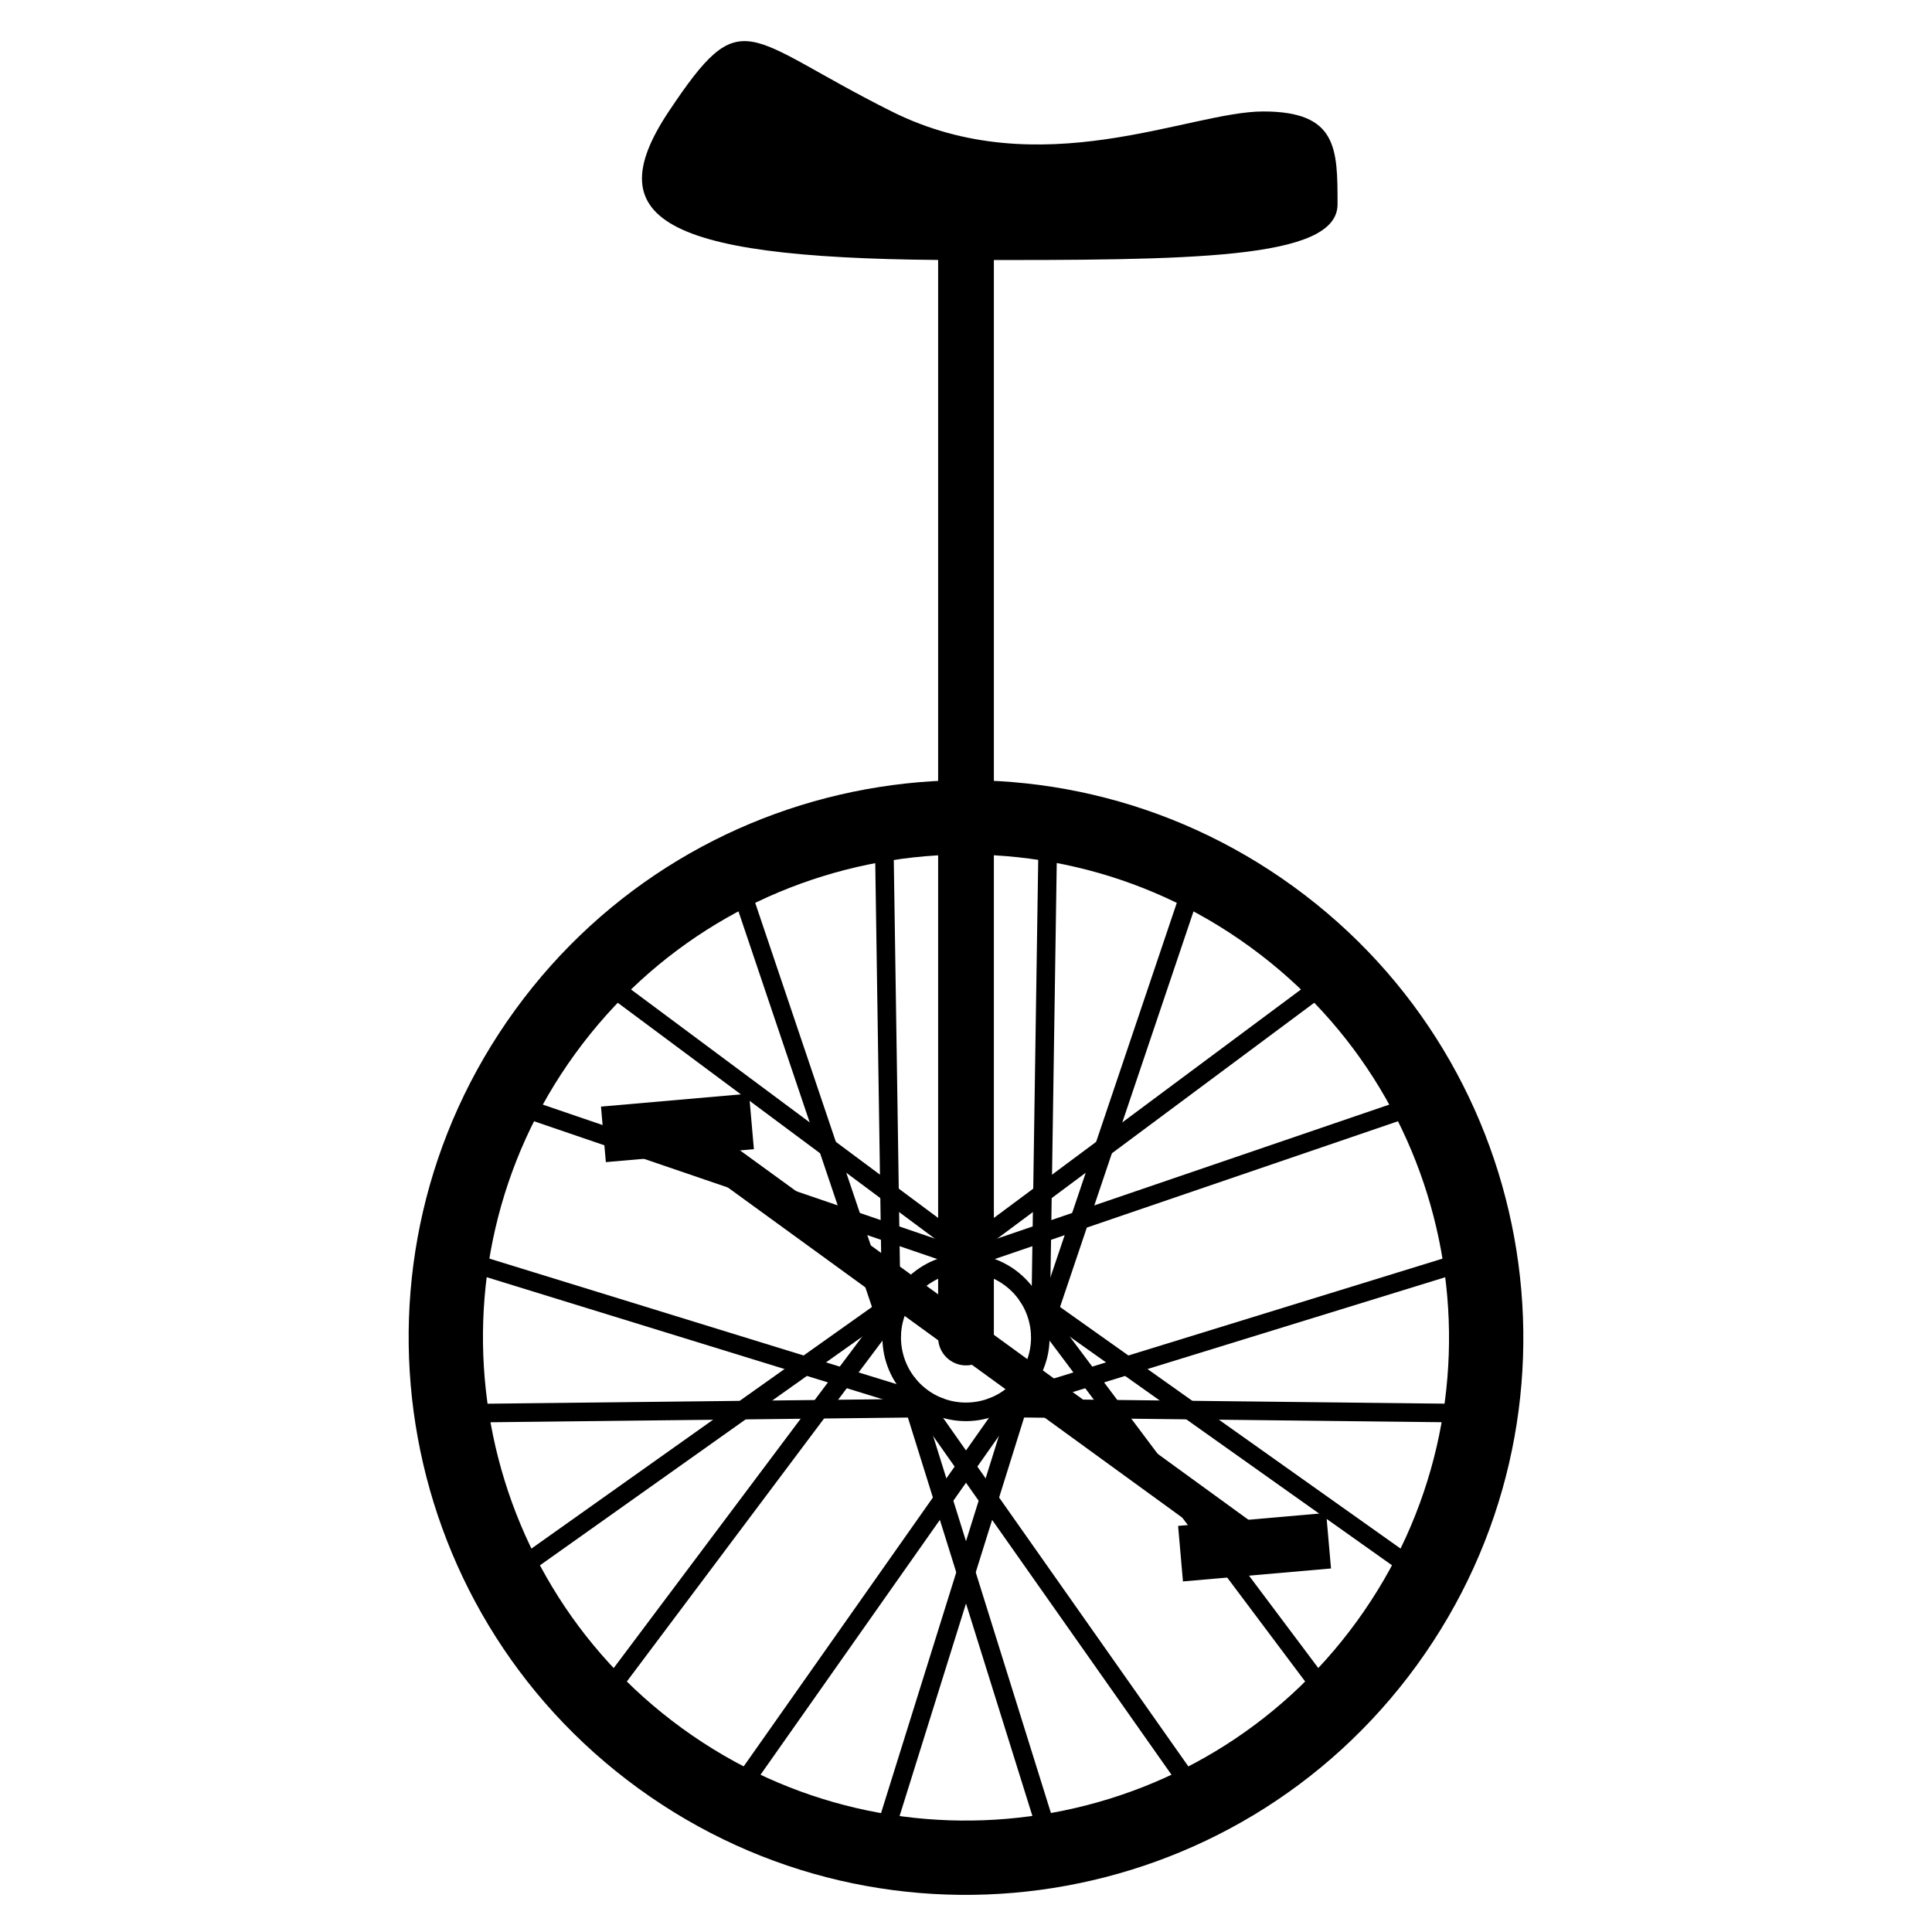
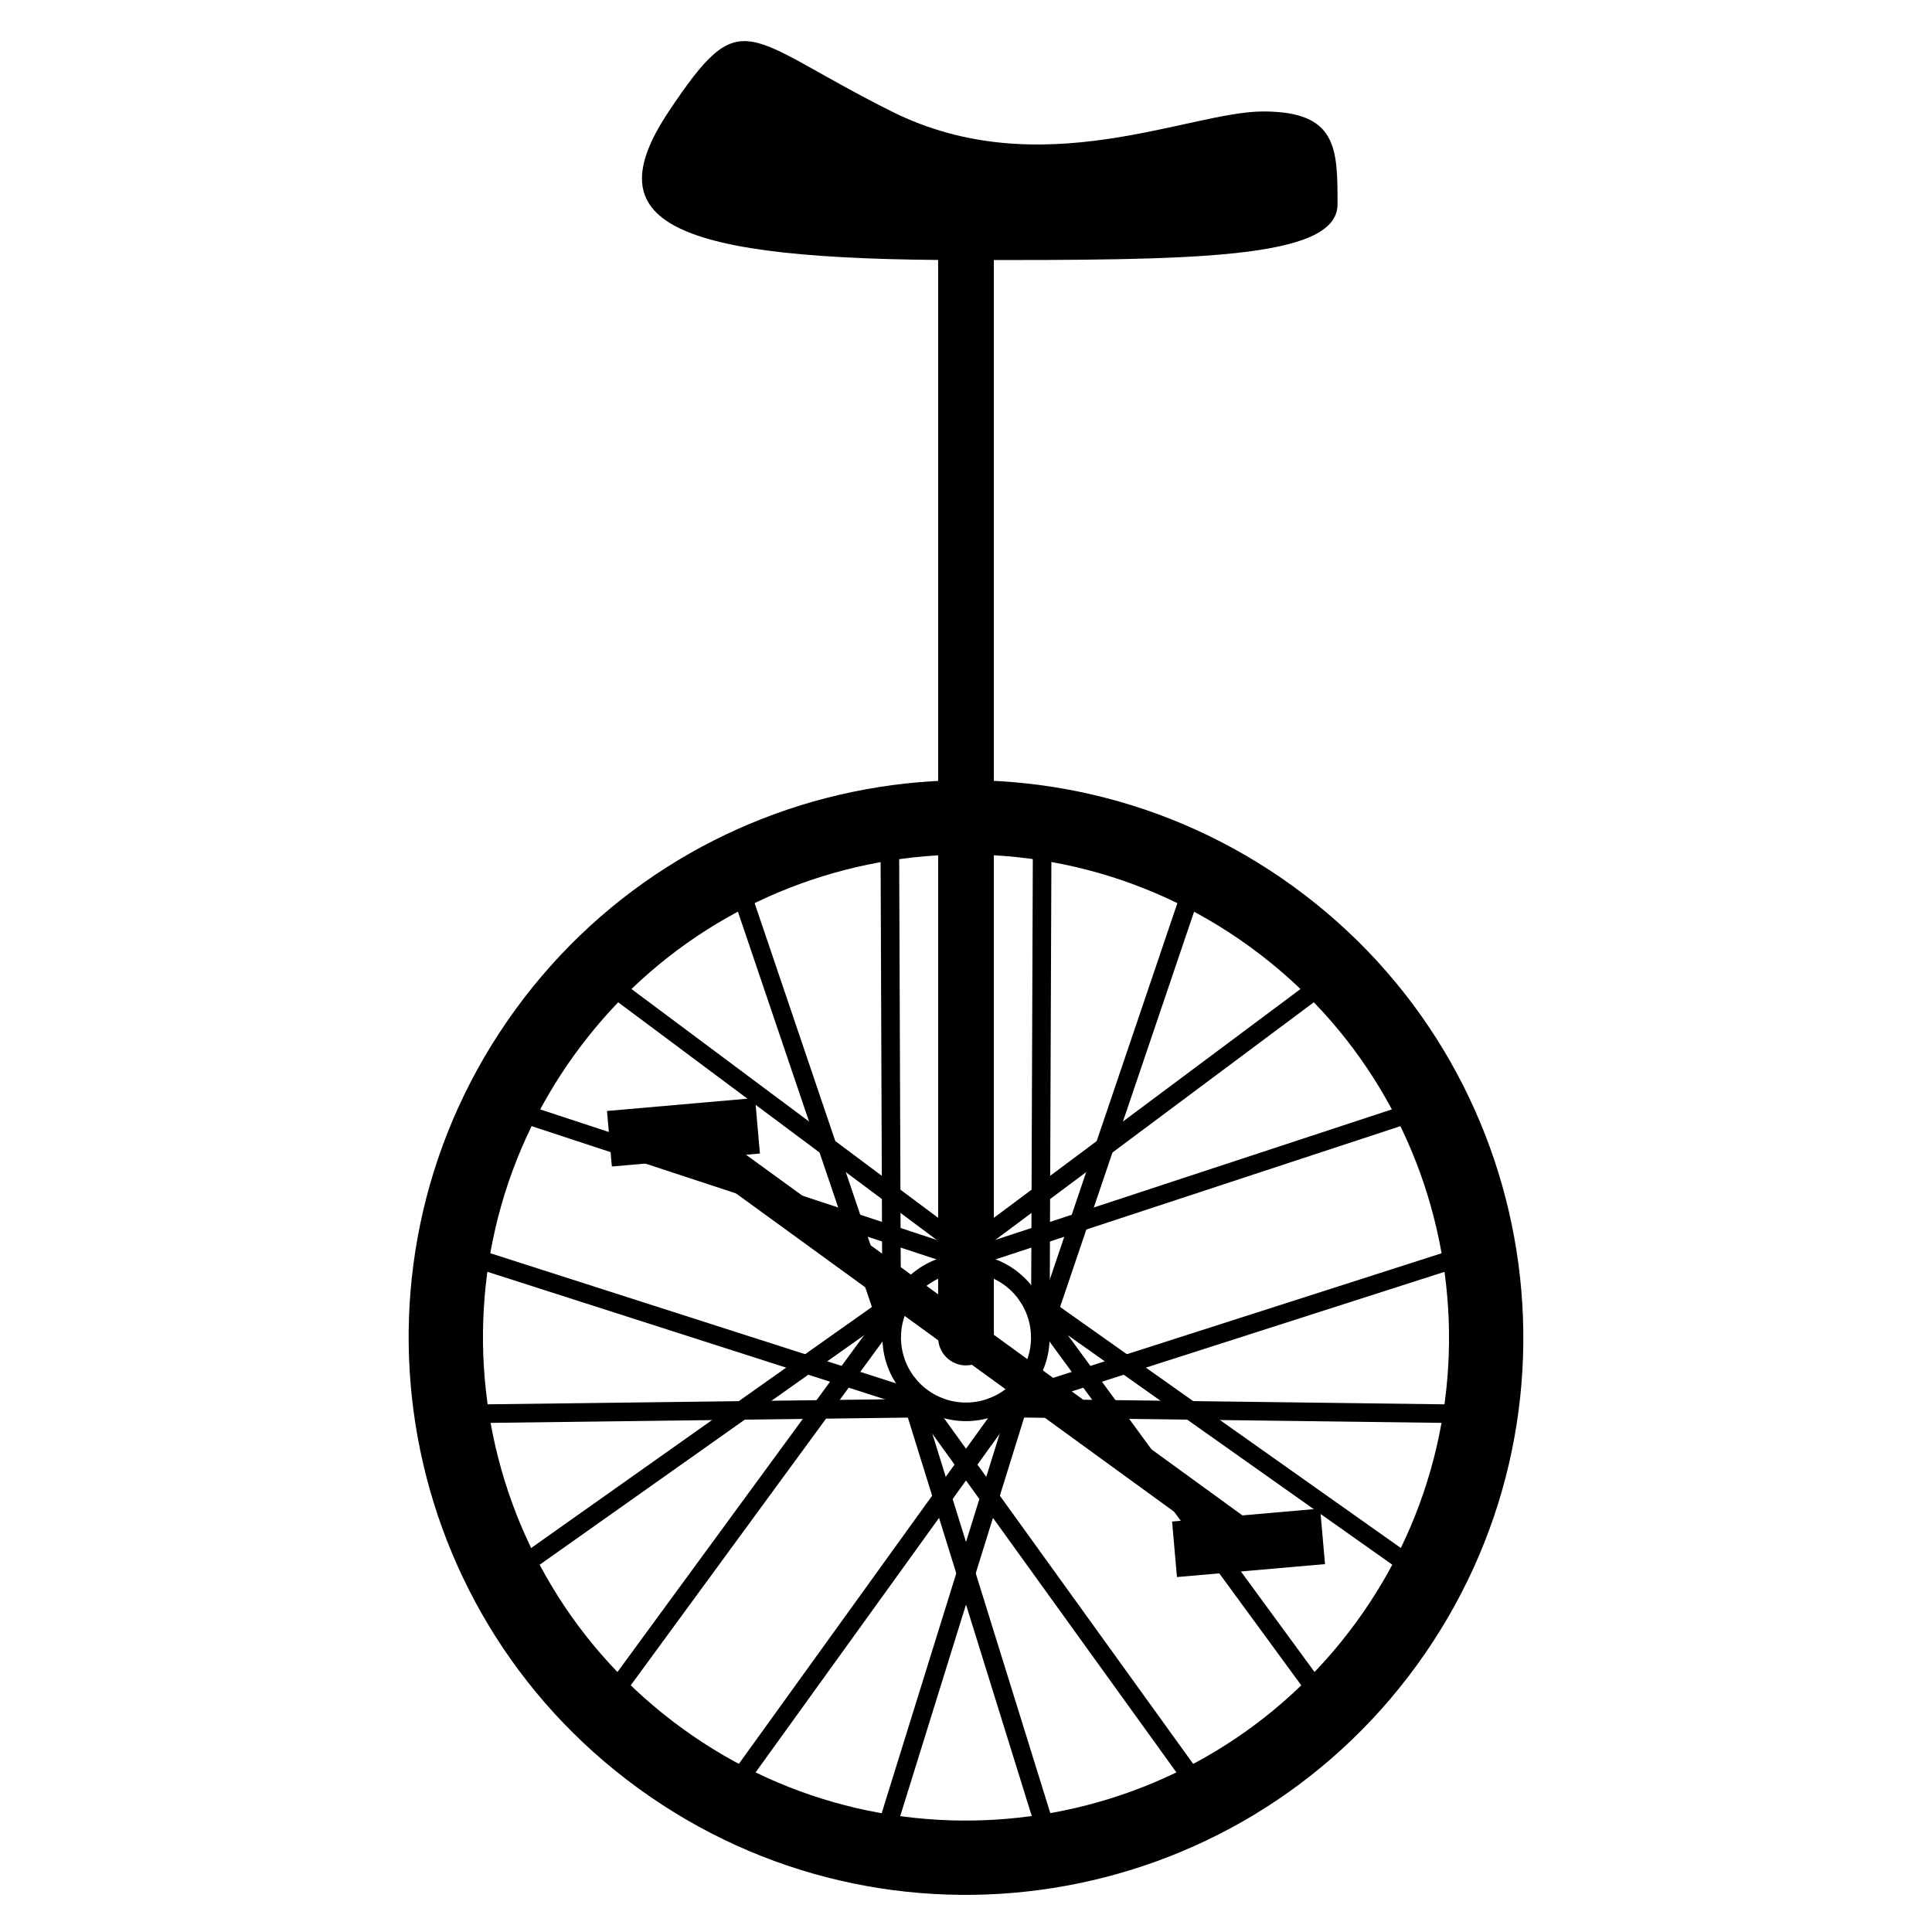
<svg xmlns="http://www.w3.org/2000/svg" viewBox="0 0 26 26">
  <defs>
    <circle id="tire" stroke-width="1" r="7" />
    <circle id="hub" stroke-width="0.25" r="1" />
-     <g id="spoke" stroke-width="0.25">
-       <line x1="-6" y1="-3.0" x2="-0.6" y2="+0.8" />
-       <line x1="-7" y1="-1.2" x2="-0.6" y2="+0.8" />
-       <line x1="-7" y1="+1.2" x2="-0.6" y2="-0.8" />
-       <line x1="-6" y1="+3.0" x2="-0.6" y2="-0.8" />
+     <line id="crank" stroke-width="0.5" y2="4.7" />
+     <line id="pedal" stroke-width="0.75" x1="-1" x2="1" transform="rotate(-131)" />
+     <g id="spokepair" stroke-width="0.25">
+       <line x1="-5.836" y1="-2.974" x2="-0.6" y2="0.8" />
+       <line x1="-6.469" y1="-1.025" x2="-0.6" y2="0.8" />
    </g>
-     <line id="crank" stroke-width="0.5" y2="4.8" />
-     <line id="pedal" stroke-width="0.75" x1="-1" x2="1" transform="rotate(-131)" />
+     <g id="spokequad">
+       <use href="#spokepair" />
+       <use href="#spokepair" transform="scale(1, -1)" />
+     </g>
    <g id="wheel" transform="rotate(126)">
-       <use href="#pedal" transform="translate(0, +4.8)" />
-       <use href="#crank" transform="rotate(  0)" />
+       <use href="#pedal" transform="translate(0, 4.7)" />
+       <use href="#crank" />
+       <use href="#spokequad" />
+       <use href="#spokequad" transform="rotate(72)" />
+       <use href="#spokequad" transform="rotate(144)" />
+       <use href="#spokequad" transform="rotate(216)" />
+       <use href="#spokequad" transform="rotate(288)" />
      <use href="#hub" />
-       <use href="#spoke" transform="rotate(  0)" />
-       <use href="#spoke" transform="rotate( 72)" />
-       <use href="#spoke" transform="rotate(144)" />
-       <use href="#spoke" transform="rotate(216)" />
-       <use href="#spoke" transform="rotate(288)" />
      <use href="#tire" />
      <use href="#crank" transform="rotate(180)" />
-       <use href="#pedal" transform="translate(0, -4.8)" />
+       <use href="#pedal" transform="translate(0, -4.7)" />
    </g>
    <g id="post">
      <line stroke-width="0.75" y2="-15" />
      <circle fill="black" stroke="none" r="0.375" />
    </g>
    <path id="saddle" fill="black" stroke="none" transform="translate(0, -14.5)" d="M 0 0             C -4 0 -5 -0.5 -4 -2             S -3 -3 -1 -2             S 3 -2 4 -2             S 5 -1.5 5 -0.75             S 3 0 0 0" />
  </defs>
  <g fill="none" stroke="black" transform="translate(13, 18)">
    <use href="#wheel" />
    <use href="#post" />
    <use href="#saddle" />
  </g>
</svg>
